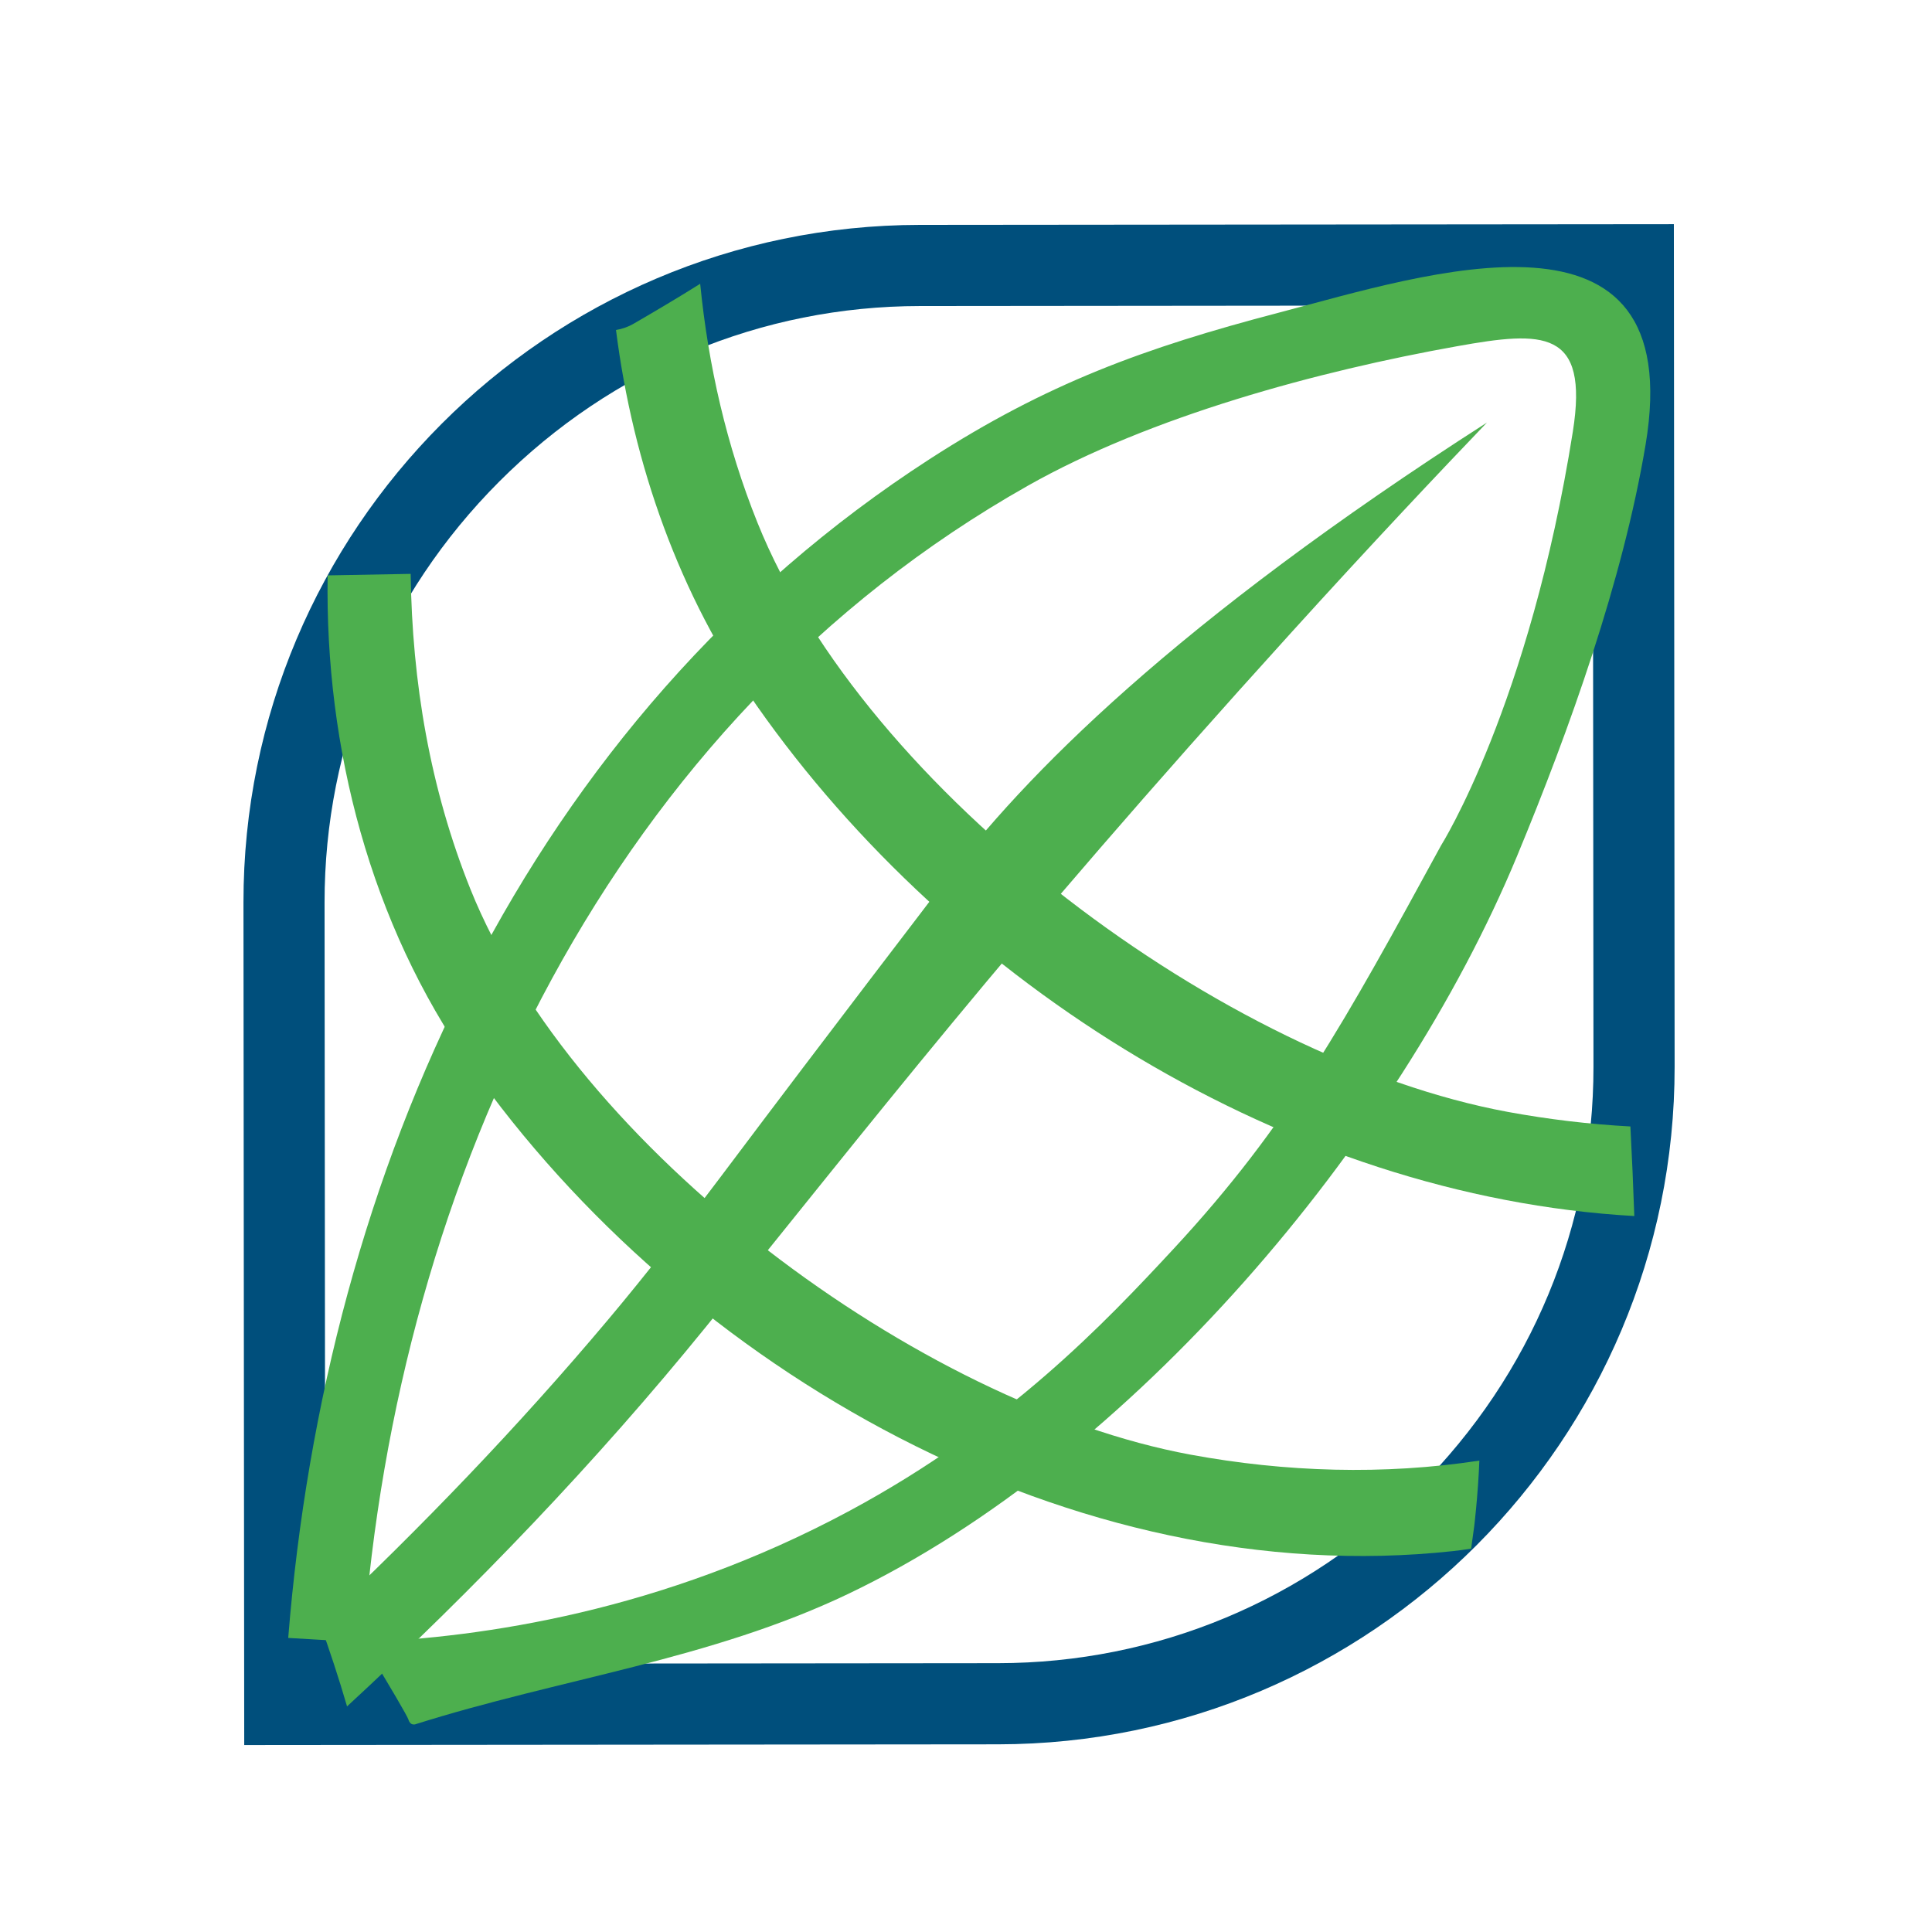
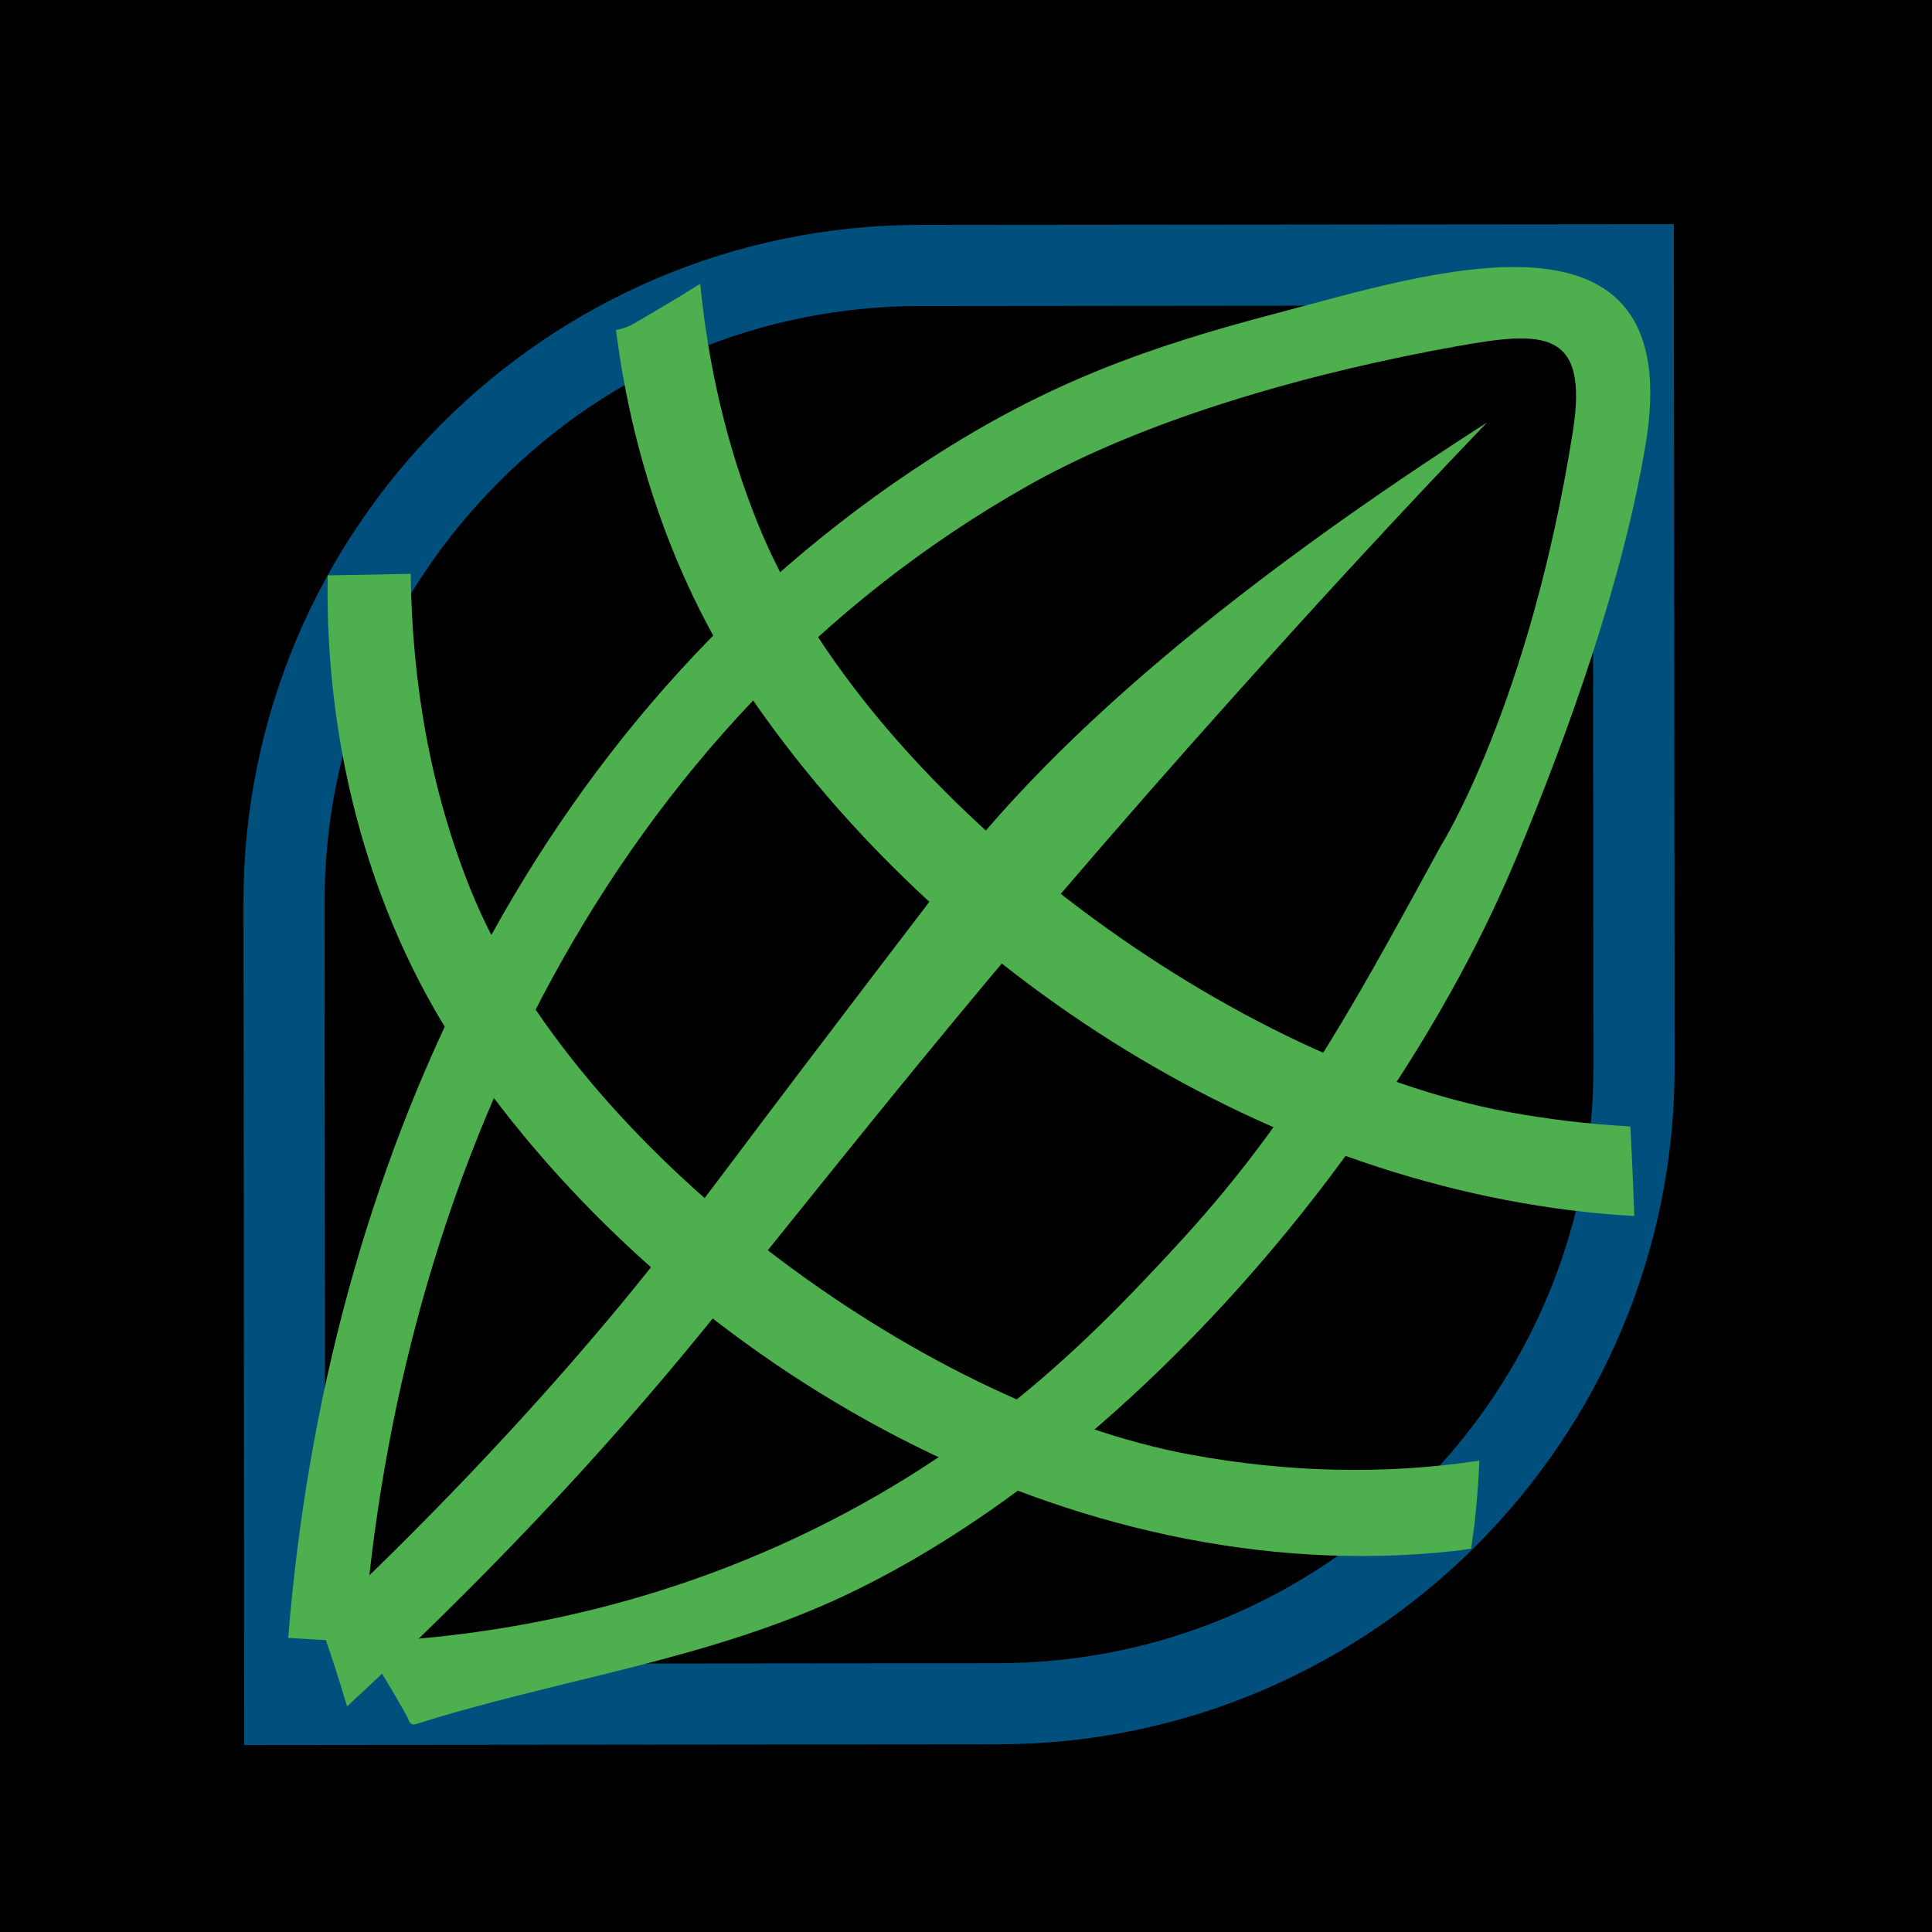
<svg xmlns="http://www.w3.org/2000/svg" viewBox="-41.670 -38.370 330.671 330.671" fill="none" role="img" aria-label="Oboya">
+   <rect x="-41.670" y="-38.370" width="330.671" height="330.671" fill="#000000" />
  <path fill="#004F7C" d="M0.13 260.29L5.19308e-05 116.12C-0.06 52.22 51.88 0.18 115.78 0.12L244.82 0L244.95 144.18C245.01 208.08 193.06 260.11 129.17 260.18L0.13 260.3V260.29ZM230.94 13.9L115.79 14.01C88.67 14.03 63.1 24.7 43.78 44.05C24.47 63.39 13.86 88.99 13.88 116.11L14 246.4L129.15 246.29C156.27 246.27 181.85 235.6 201.16 216.25C220.47 196.91 231.08 171.31 231.06 144.19L230.94 13.9Z" />
  <path fill="#004F7C" d="M19.642 235.472L8.234 235.679L8.559 253.546L19.967 253.339L19.642 235.472Z" />
  <path fill="#4DAF4E" d="M20.5 242.72C40.76 241.85 71.56 237.52 103.74 220.21C130.85 205.62 147.51 187.96 159.18 175.39C178.88 154.15 188.55 136.44 204.97 106.34C204.97 106.34 220.09 82.39 227.53 35.5C230.32 17.91 222.41 18.26 207.76 20.88C183.9 25.14 155.27 32.88 134.24 44.77C62.98 85.04 26.28 163.43 20.5 242.72L7.66 241.97C14.05 162.17 48.56 84.73 117.44 40.21C137.46 27.27 154.2 21.17 177.18 15.15C202.26 8.58 247.39 -6.37 239.97 37.8C236.07 61.02 226.98 86.45 217.96 108.2C197.63 157.19 151.91 211.31 103.51 234.43C79.84 245.74 54.15 248.92 29.35 256.77C29.09 256.8 28.9 256.77 28.76 256.69C28.39 256.48 28.26 256.04 28.24 255.96C28.04 255.32 25.33 250.7 20.5 242.72Z" />
  <path fill="#4DAF4E" d="M237.38 154.43C230.34 154.05 223.33 153.21 216.41 151.94C167.96 142.99 106.48 97.21 87.96 51.05C82.68 37.9 79.56 24.2 78.17 10.2C74.45 12.54 70.66 14.78 66.84 17C65.85 17.58 64.81 17.94 63.76 18.11C66.67 41.13 74.61 63.53 87.9 82.48C121.29 130.06 178.78 166.41 238.05 169.76C237.87 164.65 237.65 159.54 237.38 154.43Z" />
  <path fill="#4DAF4E" d="M210.12 226.69C210.3 225.41 210.48 224.13 210.65 222.85C210.68 222.56 210.71 222.34 210.73 222.16C210.8 221.48 210.87 220.8 210.94 220.12C211.08 218.68 211.2 217.24 211.3 215.8C211.4 214.41 211.47 213.01 211.53 211.62C195.16 214.12 178.36 213.6 162.1 210.6C115.61 202.01 56.62 158.08 38.84 113.8C31.94 96.59 28.86 78.41 28.62 59.85L14.41 60.11C13.92 89.66 21.78 119.75 38.77 143.96C75.33 196.07 142.04 234.15 207.01 227.11C208.04 227 209.07 226.85 210.1 226.69H210.12Z" />
  <path fill="#4DAF4E" d="M119.76 112.86C116.72 116.92 102.06 135.92 81.6 163.15C75.39 171.42 69.06 179.59 62.39 187.52C47.05 205.77 30.47 223 13.06 239.39C14.75 244.11 16.33 248.88 17.73 253.69C39.67 233.42 60.36 211.87 79.11 188.78C107.2 154.19 129.93 124.41 179.27 69.97C193.28 54.51 205.06 42.06 212.83 33.95C159.49 68.15 133.56 94.45 119.76 112.86Z" />
</svg>
